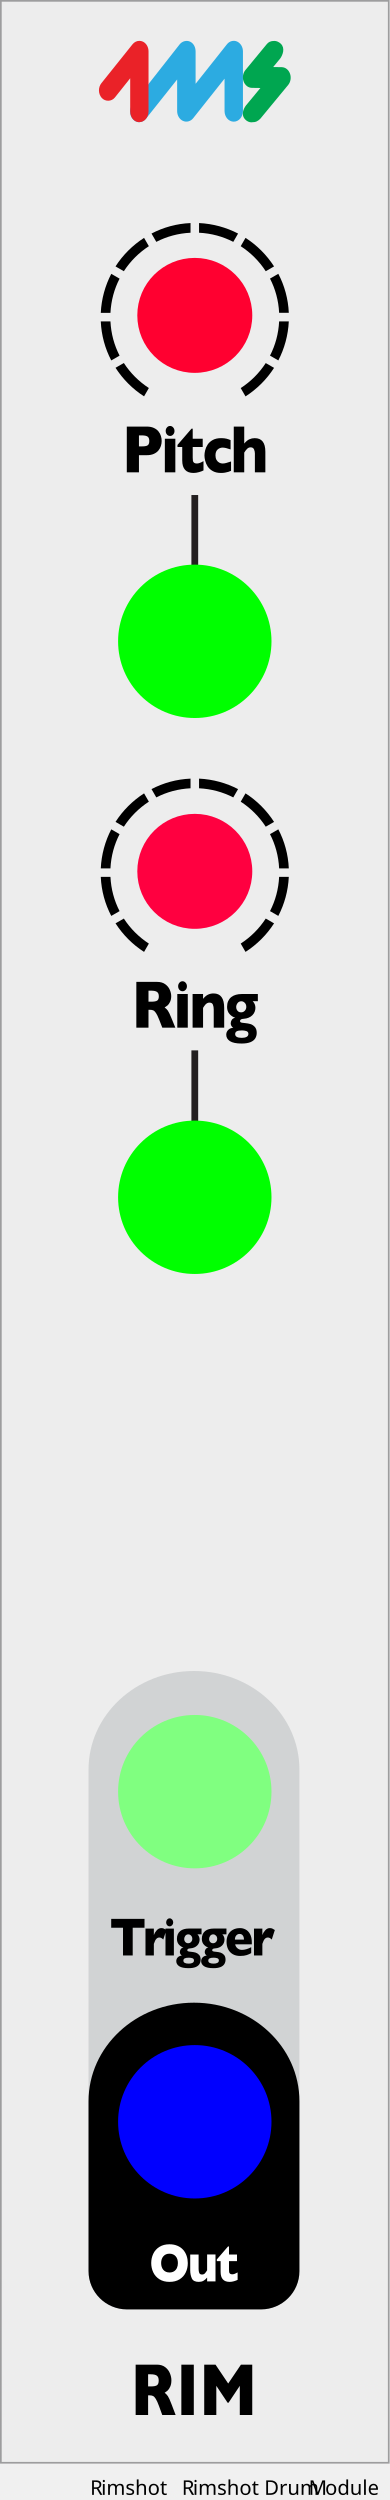
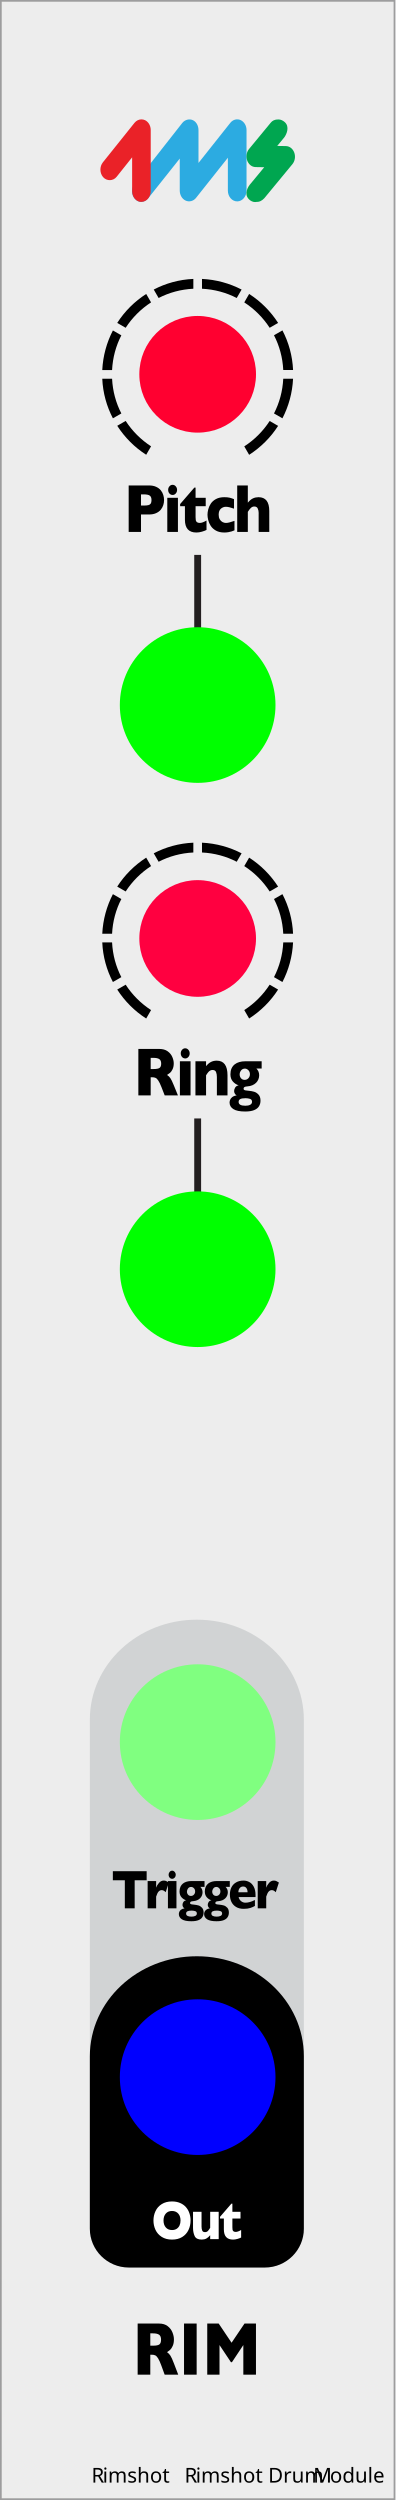
- <svg xmlns="http://www.w3.org/2000/svg" width="57.6" height="369.63" viewBox="0 0 57.6 369.63" version="1.1" id="svg39">
+ <svg xmlns="http://www.w3.org/2000/svg" width="60.48" height="382.462" viewBox="0 0 57.6 364.25" version="1.1" id="svg39">
  <defs id="defs4">
    <clipPath id="clippath">
-       <rect x="14.9" y="32.98" width="27.8" height="25.62" style="fill: none;" id="rect1" />
+       <rect x="14.9" y="32.98" width="27.8" height="25.62" style="fill:none" id="rect1" />
    </clipPath>
    <clipPath id="clippath-1">
-       <rect x="14.9" y="32.98" width="27.8" height="25.62" style="fill: none;" id="rect2" />
+       <rect x="14.9" y="32.98" width="27.8" height="25.62" style="fill:none" id="rect2" />
    </clipPath>
    <clipPath id="clippath-2">
-       <rect x="14.9" y="115.12" width="27.8" height="25.62" style="fill: none;" id="rect3" />
+       <rect x="14.9" y="115.12" width="27.8" height="25.62" style="fill:none" id="rect3" />
    </clipPath>
    <clipPath id="clippath-3">
-       <rect x="14.9" y="115.12" width="27.8" height="25.62" style="fill: none;" id="rect4" />
+       <rect x="14.9" y="115.12" width="27.8" height="25.62" style="fill:none" id="rect4" />
    </clipPath>
  </defs>
  <g id="faceplate">
    <g id="g5">
-       <rect x=".13" y=".13" width="57.35" height="364" style="fill: #ededed;" id="rect5" />
-       <path d="M57.35.25v363.75H.25V.25h57.1M57.6,0H0v364.25h57.6V0h0Z" style="fill: #9d9d9e;" id="path5" />
+       <rect x="0.13" y="0.13" width="57.35" height="364" style="fill:#ededed" id="rect5" />
+       <path d="M 57.35,0.25 V 364 H 0.25 V 0.25 h 57.1 M 57.6,0 H 0 v 364.25 h 57.6 z" style="fill:#9d9d9e" id="path5" />
    </g>
-     <path d="M44.27,261.63c0-8.05-6.98-14.57-15.59-14.57s-15.59,6.53-15.59,14.57v54.4s0,0,0,0v19.77c0,3.11,2.55,5.65,5.67,5.65h19.84c3.12,0,5.67-2.54,5.67-5.65v-19.77s0,0,0,0v-54.39Z" style="fill: #d1d3d4;" id="path6" />
-     <path d="M44.27,310.67c0-8.05-6.98-14.57-15.59-14.57s-15.59,6.53-15.59,14.57v5.36s0,0,0,0v19.77c0,3.11,2.55,5.65,5.67,5.65h19.84c3.12,0,5.67-2.54,5.67-5.65v-19.77s0,0,0,0v-5.35Z" id="path7" />
-     <g id="pips_-_fewest" data-name="pips - fewest">
-       <g style="clip-path: url(#clippath);" clip-path="url(#clippath)" id="g18">
-         <g style="clip-path: url(#clippath-1);" clip-path="url(#clippath-1)" id="g17">
-           <path d="M34.49,35.76l.71-1.23c-1.74-.9-3.7-1.45-5.77-1.55v1.43c1.81.09,3.53.56,5.06,1.35" id="path8" />
-           <path d="M39.29,40.1l1.23-.71c-1.09-1.69-2.53-3.14-4.22-4.22l-.71,1.23c1.48.96,2.74,2.22,3.7,3.7" id="path9" />
-           <path d="M22.01,36.4l-.71-1.23c-1.69,1.09-3.14,2.53-4.22,4.22l1.23.71c.96-1.48,2.22-2.74,3.7-3.7" id="path10" />
-           <path d="M41.27,46.25h1.43c-.09-2.07-.64-4.03-1.55-5.77l-1.23.71c.79,1.53,1.26,3.24,1.35,5.06" id="path11" />
-           <path d="M28.17,34.41v-1.43c-2.07.09-4.03.64-5.77,1.55l.71,1.23c1.53-.79,3.24-1.26,5.06-1.35" id="path12" />
-           <path d="M18.31,53.67l-1.23.71c1.09,1.69,2.53,3.14,4.22,4.22l.71-1.23c-1.48-.96-2.74-2.22-3.7-3.7" id="path13" />
-           <path d="M35.59,57.38l.71,1.23c1.69-1.09,3.14-2.53,4.22-4.22l-1.23-.71c-.96,1.48-2.22,2.74-3.7,3.7" id="path14" />
-           <path d="M41.27,47.52c-.09,1.81-.56,3.53-1.35,5.06l1.23.71c.9-1.74,1.45-3.7,1.55-5.77h-1.43Z" id="path15" />
-           <path d="M16.33,47.52h-1.43c.09,2.07.64,4.03,1.55,5.77l1.23-.71c-.79-1.53-1.26-3.24-1.35-5.06" id="path16" />
-           <path d="M17.68,41.2l-1.23-.71c-.9,1.74-1.45,3.7-1.55,5.77h1.43c.09-1.81.56-3.53,1.35-5.06" id="path17" />
+     <path d="m 44.27,250.557 c 0,-8.05 -6.98,-14.57 -15.59,-14.57 -8.61,0 -15.59,6.53 -15.59,14.57 v 54.4 c 0,0 0,0 0,0 v 19.77 c 0,3.11 2.55,5.65 5.67,5.65 H 38.6 c 3.12,0 5.67,-2.54 5.67,-5.65 v -19.77 c 0,0 0,0 0,0 v -54.39 z" style="fill:#d1d3d4" id="path6" />
+     <path d="m 44.27,299.597 c 0,-8.05 -6.98,-14.57 -15.59,-14.57 -8.61,0 -15.59,6.53 -15.59,14.57 v 5.36 c 0,0 0,0 0,0 v 19.77 c 0,3.11 2.55,5.65 5.67,5.65 H 38.6 c 3.12,0 5.67,-2.54 5.67,-5.65 v -19.77 c 0,0 0,0 0,0 v -5.35 z" id="path7" />
+     <g id="pips_-_fewest" data-name="pips - fewest" transform="translate(0,7.658339)">
+       <g clip-path="url(#clippath)" id="g18">
+         <g clip-path="url(#clippath-1)" id="g17">
+           <path d="m 34.49,35.76 0.71,-1.23 c -1.74,-0.9 -3.7,-1.45 -5.77,-1.55 v 1.43 c 1.81,0.09 3.53,0.56 5.06,1.35" id="path8" />
+           <path d="m 39.29,40.1 1.23,-0.71 C 39.43,37.7 37.99,36.25 36.3,35.17 l -0.71,1.23 c 1.48,0.96 2.74,2.22 3.7,3.7" id="path9" />
+           <path d="M 22.01,36.4 21.3,35.17 c -1.69,1.09 -3.14,2.53 -4.22,4.22 l 1.23,0.71 c 0.96,-1.48 2.22,-2.74 3.7,-3.7" id="path10" />
+           <path d="m 41.27,46.25 h 1.43 c -0.09,-2.07 -0.64,-4.03 -1.55,-5.77 l -1.23,0.71 c 0.79,1.53 1.26,3.24 1.35,5.06" id="path11" />
+           <path d="m 28.17,34.41 v -1.43 c -2.07,0.09 -4.03,0.64 -5.77,1.55 l 0.71,1.23 c 1.53,-0.79 3.24,-1.26 5.06,-1.35" id="path12" />
+           <path d="m 18.31,53.67 -1.23,0.71 c 1.09,1.69 2.53,3.14 4.22,4.22 l 0.71,-1.23 c -1.48,-0.96 -2.74,-2.22 -3.7,-3.7" id="path13" />
+           <path d="m 35.59,57.38 0.71,1.23 c 1.69,-1.09 3.14,-2.53 4.22,-4.22 l -1.23,-0.71 c -0.96,1.48 -2.22,2.74 -3.7,3.7" id="path14" />
+           <path d="m 41.27,47.52 c -0.09,1.81 -0.56,3.53 -1.35,5.06 l 1.23,0.71 c 0.9,-1.74 1.45,-3.7 1.55,-5.77 z" id="path15" />
+           <path d="M 16.33,47.52 H 14.9 c 0.09,2.07 0.64,4.03 1.55,5.77 l 1.23,-0.71 c -0.79,-1.53 -1.26,-3.24 -1.35,-5.06" id="path16" />
+           <path d="m 17.68,41.2 -1.23,-0.71 c -0.9,1.74 -1.45,3.7 -1.55,5.77 h 1.43 c 0.09,-1.81 0.56,-3.53 1.35,-5.06" id="path17" />
        </g>
      </g>
    </g>
-     <path d="m 6.709,-4.639 q 0,0.376 -0.132,0.737 -0.127,0.356 -0.415,0.669 -0.288,0.308 -0.781,0.503 -0.488,0.19 -1.152,0.19 H 2.891 V 0 H 0.85 V -6.768 H 4.229 q 0.664,0 1.152,0.195 0.493,0.195 0.781,0.508 0.288,0.312 0.415,0.679 0.132,0.366 0.132,0.747 z m -2.08,0.01 q 0,-0.483 -0.288,-0.659 Q 4.058,-5.469 3.32,-5.469 H 2.891 v 1.631 h 0.439 q 0.508,0 0.781,-0.063 0.273,-0.063 0.396,-0.234 0.122,-0.171 0.122,-0.493 z m 4.234,-1.489 q 0,0.308 -0.22,0.522 -0.22,0.215 -0.522,0.215 -0.205,0 -0.376,-0.098 -0.166,-0.098 -0.264,-0.264 -0.098,-0.171 -0.098,-0.376 0,-0.303 0.215,-0.522 0.215,-0.22 0.522,-0.22 0.303,0 0.522,0.22 0.22,0.22 0.22,0.522 z M 9.004,0 H 7.242 v -4.971 h 1.763 z m 4.732,-0.288 q -0.273,0.132 -0.757,0.254 -0.479,0.122 -0.918,0.122 -1.899,0 -1.899,-1.855 V -3.75 H 9.366 v -0.308 l 2.358,-2.402 h 0.2 v 1.489 h 1.68 V -3.75 h -1.68 v 1.592 q 0,0.278 0.034,0.449 0.034,0.171 0.19,0.288 0.161,0.112 0.483,0.112 0.42,0 1.104,-0.352 z m 4.629,0.059 q -0.22,0.083 -0.464,0.156 -0.244,0.068 -0.552,0.112 -0.303,0.049 -0.664,0.049 -0.815,0 -1.382,-0.273 -0.562,-0.278 -0.869,-0.693 Q 14.132,-1.299 14.015,-1.733 13.898,-2.168 13.898,-2.5 q 0,-0.332 0.117,-0.767 0.122,-0.435 0.42,-0.84 0.298,-0.405 0.859,-0.679 0.566,-0.273 1.392,-0.273 0.552,0 0.898,0.078 0.347,0.078 0.703,0.21 v 1.382 q -0.859,-0.273 -1.343,-0.273 -0.469,0 -0.835,0.283 -0.361,0.283 -0.361,0.879 0,0.396 0.181,0.669 0.181,0.269 0.459,0.396 0.278,0.127 0.557,0.127 0.264,0 0.601,-0.078 0.337,-0.078 0.82,-0.225 z M 24.128,0 h -1.758 v -2.578 q 0,-0.029 0,-0.054 0.005,-0.029 0.005,-0.117 0,-0.356 -0.151,-0.654 -0.151,-0.298 -0.576,-0.298 -0.332,0 -0.586,0.225 -0.254,0.22 -0.483,0.557 V 0 h -1.758 v -6.768 h 1.758 v 2.51 q 0.435,-0.464 0.859,-0.63 0.425,-0.171 0.903,-0.171 1.787,0 1.787,2.007 z" id="text18" style="font-weight:700;font-size:10px;font-family:GillSans-Bold, 'Gill Sans';letter-spacing:-0.04em" transform="translate(18 69.84) scale(.88 1)" aria-label="Pitch" />
-     <g id="pips_-_fewest-2" data-name="pips - fewest">
-       <g style="clip-path: url(#clippath-2);" clip-path="url(#clippath-2)" id="g28">
-         <g style="clip-path: url(#clippath-3);" clip-path="url(#clippath-3)" id="g27">
-           <path d="M34.49,117.9l.71-1.23c-1.74-.9-3.7-1.45-5.77-1.55v1.43c1.81.09,3.53.56,5.06,1.35" id="path18" />
-           <path d="M39.29,122.23l1.23-.71c-1.09-1.69-2.53-3.14-4.22-4.22l-.71,1.23c1.48.96,2.74,2.22,3.7,3.7" id="path19" />
-           <path d="M22.01,118.53l-.71-1.23c-1.69,1.09-3.14,2.53-4.22,4.22l1.23.71c.96-1.48,2.22-2.74,3.7-3.7" id="path20" />
-           <path d="M41.27,128.39h1.43c-.09-2.07-.64-4.03-1.55-5.77l-1.23.71c.79,1.53,1.26,3.24,1.35,5.06" id="path21" />
-           <path d="M28.17,116.55v-1.43c-2.07.09-4.03.64-5.77,1.55l.71,1.23c1.53-.79,3.24-1.26,5.06-1.35" id="path22" />
-           <path d="M18.31,135.81l-1.23.71c1.09,1.69,2.53,3.14,4.22,4.22l.71-1.23c-1.48-.96-2.74-2.22-3.7-3.7" id="path23" />
-           <path d="M35.59,139.51l.71,1.23c1.69-1.09,3.14-2.53,4.22-4.22l-1.23-.71c-.96,1.48-2.22,2.74-3.7,3.7" id="path24" />
-           <path d="M41.27,129.65c-.09,1.81-.56,3.53-1.35,5.06l1.23.71c.9-1.74,1.45-3.7,1.55-5.77h-1.43Z" id="path25" />
-           <path d="M16.33,129.65h-1.43c.09,2.07.64,4.03,1.55,5.77l1.23-.71c-.79-1.53-1.26-3.24-1.35-5.06" id="path26" />
-           <path d="M17.68,123.33l-1.23-.71c-.9,1.74-1.45,3.7-1.55,5.77h1.43c.09-1.81.56-3.53,1.35-5.06" id="path27" />
+     <path d="m 23.904,72.86 q 0,0.376 -0.116,0.737 -0.112,0.356 -0.365,0.669 -0.254,0.308 -0.688,0.503 -0.43,0.19 -1.014,0.19 H 20.544 v 2.539 h -1.796 v -6.768 h 2.973 q 0.584,0 1.014,0.195 0.434,0.195 0.688,0.508 0.254,0.312 0.365,0.679 0.116,0.366 0.116,0.747 z m -1.83,0.01 q 0,-0.483 -0.254,-0.659 -0.249,-0.181 -0.898,-0.181 H 20.544 v 1.631 h 0.387 q 0.447,0 0.688,-0.063 0.241,-0.063 0.348,-0.234 0.107,-0.171 0.107,-0.493 z m 3.726,-1.489 q 0,0.308 -0.193,0.522 -0.193,0.215 -0.46,0.215 -0.18,0 -0.331,-0.098 -0.146,-0.098 -0.232,-0.264 -0.086,-0.171 -0.086,-0.376 0,-0.303 0.189,-0.522 0.189,-0.22 0.46,-0.22 0.266,0 0.46,0.22 0.193,0.22 0.193,0.522 z m 0.125,6.118 h -1.551 v -4.971 h 1.551 z m 4.164,-0.288 q -0.241,0.132 -0.666,0.254 -0.421,0.122 -0.808,0.122 -1.671,0 -1.671,-1.855 v -1.982 h -0.7 v -0.308 l 2.075,-2.402 h 0.176 v 1.489 h 1.478 v 1.221 h -1.478 v 1.592 q 0,0.278 0.03,0.449 0.03,0.171 0.168,0.288 0.142,0.112 0.425,0.112 0.37,0 0.971,-0.352 z m 4.074,0.059 q -0.193,0.083 -0.408,0.156 -0.215,0.068 -0.486,0.112 -0.266,0.049 -0.584,0.049 -0.718,0 -1.216,-0.273 -0.494,-0.278 -0.765,-0.693 -0.266,-0.42 -0.37,-0.854 -0.103,-0.435 -0.103,-0.767 0,-0.332 0.103,-0.767 0.107,-0.435 0.37,-0.84 0.262,-0.405 0.756,-0.679 0.498,-0.273 1.225,-0.273 0.486,0 0.791,0.078 0.305,0.078 0.619,0.21 v 1.382 q -0.756,-0.273 -1.182,-0.273 -0.412,0 -0.735,0.283 -0.318,0.283 -0.318,0.879 0,0.396 0.159,0.669 0.159,0.269 0.404,0.396 0.245,0.127 0.49,0.127 0.232,0 0.529,-0.078 0.296,-0.078 0.722,-0.225 z m 5.071,0.229 H 37.685 V 74.92 q 0,-0.029 0,-0.054 0.004,-0.029 0.004,-0.117 0,-0.356 -0.133,-0.654 -0.133,-0.298 -0.507,-0.298 -0.292,0 -0.516,0.225 -0.223,0.22 -0.425,0.557 v 2.92 h -1.547 v -6.768 h 1.547 v 2.51 q 0.382,-0.464 0.756,-0.63 0.374,-0.171 0.795,-0.171 1.573,0 1.573,2.007 z" id="text18" style="font-weight:700;font-size:10px;font-family:GillSans-Bold, 'Gill Sans';letter-spacing:-0.04em;stroke-width:0.938" aria-label="Pitch" />
+     <g id="pips_-_fewest-2" data-name="pips - fewest" transform="translate(0,7.658339)">
+       <g clip-path="url(#clippath-2)" id="g28">
+         <g clip-path="url(#clippath-3)" id="g27">
+           <path d="m 34.49,117.9 0.71,-1.23 c -1.74,-0.9 -3.7,-1.45 -5.77,-1.55 v 1.43 c 1.81,0.09 3.53,0.56 5.06,1.35" id="path18" />
+           <path d="m 39.29,122.23 1.23,-0.71 c -1.09,-1.69 -2.53,-3.14 -4.22,-4.22 l -0.71,1.23 c 1.48,0.96 2.74,2.22 3.7,3.7" id="path19" />
+           <path d="M 22.01,118.53 21.3,117.3 c -1.69,1.09 -3.14,2.53 -4.22,4.22 l 1.23,0.71 c 0.96,-1.48 2.22,-2.74 3.7,-3.7" id="path20" />
+           <path d="m 41.27,128.39 h 1.43 c -0.09,-2.07 -0.64,-4.03 -1.55,-5.77 l -1.23,0.71 c 0.79,1.53 1.26,3.24 1.35,5.06" id="path21" />
+           <path d="m 28.17,116.55 v -1.43 c -2.07,0.09 -4.03,0.64 -5.77,1.55 l 0.71,1.23 c 1.53,-0.79 3.24,-1.26 5.06,-1.35" id="path22" />
+           <path d="m 18.31,135.81 -1.23,0.71 c 1.09,1.69 2.53,3.14 4.22,4.22 l 0.71,-1.23 c -1.48,-0.96 -2.74,-2.22 -3.7,-3.7" id="path23" />
+           <path d="m 35.59,139.51 0.71,1.23 c 1.69,-1.09 3.14,-2.53 4.22,-4.22 l -1.23,-0.71 c -0.96,1.48 -2.22,2.74 -3.7,3.7" id="path24" />
+           <path d="m 41.27,129.65 c -0.09,1.81 -0.56,3.53 -1.35,5.06 l 1.23,0.71 c 0.9,-1.74 1.45,-3.7 1.55,-5.77 z" id="path25" />
+           <path d="M 16.33,129.65 H 14.9 c 0.09,2.07 0.64,4.03 1.55,5.77 l 1.23,-0.71 c -0.79,-1.53 -1.26,-3.24 -1.35,-5.06" id="path26" />
+           <path d="m 17.68,123.33 -1.23,-0.71 c -0.9,1.74 -1.45,3.7 -1.55,5.77 h 1.43 c 0.09,-1.81 0.56,-3.53 1.35,-5.06" id="path27" />
        </g>
      </g>
    </g>
-     <path d="M 5.871,-4.098 H 3.887 V 0 H 2.258 v -4.098 h -1.984 v -1.316 h 5.598 z m 3.668,0.336 -0.52,1.41 Q 8.7,-2.656 8.371,-2.656 q -0.297,0 -0.516,0.203 -0.215,0.199 -0.414,0.742 V 0 h -1.406 v -3.977 h 1.406 v 0.961 q 0.133,-0.355 0.469,-0.691 0.336,-0.34 0.789,-0.34 0.238,0 0.414,0.07 0.18,0.07 0.426,0.215 z m 1.153,-1.133 q 0,0.246 -0.176,0.418 -0.176,0.172 -0.418,0.172 -0.164,0 -0.301,-0.078 -0.133,-0.078 -0.211,-0.211 -0.078,-0.137 -0.078,-0.301 0,-0.242 0.172,-0.418 0.172,-0.176 0.418,-0.176 0.242,0 0.418,0.176 0.176,0.176 0.176,0.418 z M 10.805,0 H 9.395 v -3.977 h 1.41 z m 4.649,-3.129 H 14.759 q 0.367,0.32 0.367,0.785 0,0.246 -0.105,0.473 -0.102,0.227 -0.305,0.402 -0.199,0.176 -0.496,0.289 -0.293,0.109 -0.672,0.133 -0.488,0.02 -0.488,0.262 0,0.094 0.062,0.137 0.062,0.043 0.195,0.066 0.137,0.02 0.457,0.047 0.363,0.031 0.676,0.109 0.312,0.078 0.582,0.328 0.27,0.25 0.27,0.715 0,0.371 -0.203,0.656 -0.199,0.285 -0.648,0.445 -0.449,0.16 -1.188,0.16 -1.062,0 -1.562,-0.285 -0.496,-0.285 -0.496,-0.762 0,-0.129 0.062,-0.297 Q 11.333,0.367 11.54,0.211 11.751,0.055 12.149,0 12.009,-0.051 11.907,-0.195 11.806,-0.344 11.806,-0.504 q 0,-0.207 0.141,-0.41 0.145,-0.203 0.465,-0.262 -0.445,-0.117 -0.77,-0.441 -0.324,-0.324 -0.324,-0.84 0,-0.391 0.148,-0.684 0.152,-0.293 0.418,-0.477 0.266,-0.184 0.617,-0.27 0.352,-0.09 0.77,-0.09 h 2.184 z m -1.555,0.672 q 0,-0.301 -0.207,-0.48 -0.203,-0.184 -0.457,-0.184 -0.324,0 -0.512,0.219 -0.184,0.219 -0.184,0.461 0,0.168 0.078,0.312 0.082,0.145 0.227,0.234 0.148,0.086 0.352,0.086 0.305,0 0.504,-0.191 0.199,-0.191 0.199,-0.457 z m 0.281,3.199 q 0,-0.262 -0.281,-0.34 -0.277,-0.074 -0.574,-0.074 -0.488,0 -0.707,0.102 -0.215,0.105 -0.215,0.332 0,0.445 0.898,0.445 0.402,0 0.641,-0.117 0.238,-0.113 0.238,-0.348 z m 5.457,-3.871 h -0.695 q 0.367,0.32 0.367,0.785 0,0.246 -0.105,0.473 -0.102,0.227 -0.305,0.402 -0.199,0.176 -0.496,0.289 -0.293,0.109 -0.672,0.133 -0.488,0.02 -0.488,0.262 0,0.094 0.062,0.137 0.062,0.043 0.195,0.066 0.137,0.02 0.457,0.047 0.363,0.031 0.676,0.109 0.312,0.078 0.582,0.328 0.27,0.25 0.27,0.715 0,0.371 -0.203,0.656 -0.199,0.285 -0.648,0.445 -0.449,0.16 -1.188,0.16 -1.062,0 -1.562,-0.285 -0.496,-0.285 -0.496,-0.762 0,-0.129 0.062,-0.297 Q 15.517,0.367 15.724,0.211 15.935,0.055 16.333,0 16.193,-0.051 16.091,-0.195 15.99,-0.344 15.99,-0.504 q 0,-0.207 0.141,-0.41 0.145,-0.203 0.465,-0.262 -0.445,-0.117 -0.77,-0.441 -0.324,-0.324 -0.324,-0.84 0,-0.391 0.148,-0.684 0.152,-0.293 0.418,-0.477 0.266,-0.184 0.617,-0.27 0.352,-0.09 0.77,-0.09 h 2.184 z m -1.555,0.672 q 0,-0.301 -0.207,-0.48 -0.203,-0.184 -0.457,-0.184 -0.324,0 -0.512,0.219 -0.184,0.219 -0.184,0.461 0,0.168 0.078,0.312 0.082,0.145 0.227,0.234 0.148,0.086 0.352,0.086 0.305,0 0.504,-0.191 0.199,-0.191 0.199,-0.457 z m 0.281,3.199 q 0,-0.262 -0.281,-0.34 -0.277,-0.074 -0.574,-0.074 -0.488,0 -0.707,0.102 -0.215,0.105 -0.215,0.332 0,0.445 0.898,0.445 0.402,0 0.641,-0.117 0.238,-0.113 0.238,-0.348 z M 23.9,-1.648 h -2.801 q 0.082,0.363 0.402,0.594 0.32,0.23 0.727,0.23 0.711,0 1.57,-0.398 v 0.871 q -0.309,0.16 -0.75,0.293 -0.438,0.129 -1.117,0.129 -0.734,0 -1.25,-0.273 -0.516,-0.273 -0.773,-0.742 -0.254,-0.469 -0.254,-1.062 0,-0.586 0.254,-1.047 0.258,-0.465 0.773,-0.727 0.516,-0.266 1.25,-0.266 0.484,0 0.934,0.211 0.453,0.207 0.742,0.684 Q 23.9,-2.68 23.9,-1.93 Z M 22.58,-2.344 q 0,-0.383 -0.191,-0.609 -0.188,-0.23 -0.543,-0.23 -0.352,0 -0.57,0.234 Q 21.06,-2.719 21.06,-2.344 Z M 27.767,-3.762 27.248,-2.352 Q 26.928,-2.656 26.6,-2.656 q -0.297,0 -0.516,0.203 -0.215,0.199 -0.414,0.742 V 0 h -1.406 v -3.977 h 1.406 v 0.961 q 0.133,-0.355 0.469,-0.691 0.336,-0.34 0.789,-0.34 0.238,0 0.414,0.07 0.18,0.07 0.426,0.215 z" id="text28" style="font-weight:700;font-size:8px;font-family:GillSans-Bold, 'Gill Sans';letter-spacing:-0.04em" transform="translate(16.2 289.12) scale(.88 1)" aria-label="Trigger" />
-     <path d="m 6.473,-2.711 q 0,0.758 -0.352,1.395 -0.348,0.637 -1.039,1.012 -0.691,0.375 -1.684,0.375 -1.004,0 -1.699,-0.391 Q 1.004,-0.711 0.664,-1.348 0.328,-1.984 0.328,-2.711 q 0,-0.73 0.336,-1.363 Q 1,-4.711 1.695,-5.098 q 0.699,-0.391 1.703,-0.391 0.75,0 1.336,0.223 0.59,0.223 0.969,0.605 0.379,0.379 0.574,0.887 0.195,0.504 0.195,1.062 z m -1.664,0 q 0,-0.305 -0.09,-0.555 -0.09,-0.254 -0.273,-0.438 -0.18,-0.188 -0.441,-0.289 -0.262,-0.105 -0.605,-0.105 -0.656,0 -1.031,0.383 -0.375,0.383 -0.375,1.004 0,0.621 0.375,1.008 0.379,0.383 1.031,0.383 0.449,0 0.766,-0.176 0.316,-0.18 0.48,-0.492 0.164,-0.316 0.164,-0.723 z M 11.129,0 H 9.719 v -0.566 q -0.297,0.32 -0.625,0.48 -0.324,0.156 -0.781,0.156 -0.902,0 -1.168,-0.523 -0.266,-0.527 -0.266,-1.188 v -2.336 h 1.41 v 2.148 q 0,0.324 0.105,0.57 0.109,0.242 0.469,0.242 0.309,0 0.488,-0.176 0.18,-0.176 0.367,-0.449 v -2.336 h 1.41 z m 3.715,-0.23 q -0.219,0.105 -0.605,0.203 -0.383,0.098 -0.734,0.098 -1.52,0 -1.52,-1.484 V -3 H 11.348 V -3.246 L 13.235,-5.168 h 0.16 v 1.191 h 1.344 V -3 h -1.344 v 1.273 q 0,0.223 0.027,0.359 0.027,0.137 0.152,0.23 0.129,0.09 0.387,0.09 0.336,0 0.883,-0.281 z" id="text29" style="font-weight:700;font-size:8px;font-family:GillSans-Bold, 'Gill Sans';letter-spacing:-0.04em;fill:#ffffff" transform="translate(22.07 337.31) scale(.88 1)" aria-label="Out" />
-     <path d="M 8.143,0 H 5.731 L 5.146,-1.321 Q 4.823,-2.046 4.565,-2.379 4.308,-2.718 4.061,-2.809 q -0.242,-0.097 -0.628,-0.097 H 3.18 V 0 H 0.935 V -7.444 H 4.753 q 0.924,0 1.515,0.376 0.591,0.376 0.849,0.913 0.263,0.537 0.263,1.021 0,0.564 -0.22,0.956 -0.215,0.387 -0.457,0.564 -0.242,0.177 -0.542,0.338 0.36,0.209 0.591,0.5 0.236,0.285 0.639,1.16 z M 5.092,-5.092 q 0,-0.516 -0.338,-0.72 Q 4.415,-6.016 3.652,-6.016 H 3.18 v 1.794 h 0.483 q 0.822,0 1.123,-0.177 0.306,-0.183 0.306,-0.693 z M 11.419,0 H 9.174 v -7.444 h 2.245 z m 10.538,0 h -2.245 v -4.313 l -2.025,2.498 H 17.51 L 15.479,-4.313 V 0 h -2.181 v -7.444 h 2.036 l 2.288,2.793 2.299,-2.793 h 2.036 z" id="text30" style="font-weight:700;font-size:11px;font-family:GillSans-Bold, 'Gill Sans'" transform="translate(19.29 357.06) scale(.82 1)" aria-label="RIM" />
-     <path d="M 7.402,0 H 5.21 L 4.678,-1.201 Q 4.385,-1.86 4.15,-2.163 3.916,-2.471 3.691,-2.554 3.472,-2.642 3.12,-2.642 H 2.891 V 0 H 0.85 V -6.768 H 4.321 q 0.84,0 1.377,0.342 0.537,0.342 0.771,0.83 0.239,0.488 0.239,0.928 0,0.513 -0.2,0.869 Q 6.313,-3.447 6.094,-3.286 5.874,-3.125 5.601,-2.979 5.928,-2.788 6.138,-2.524 6.353,-2.266 6.719,-1.47 Z M 4.629,-4.629 q 0,-0.469 -0.308,-0.654 Q 4.014,-5.469 3.32,-5.469 H 2.891 v 1.631 h 0.439 q 0.747,0 1.021,-0.161 0.278,-0.166 0.278,-0.63 z m 4.722,-1.489 q 0,0.308 -0.22,0.522 -0.22,0.215 -0.522,0.215 -0.205,0 -0.376,-0.098 -0.166,-0.098 -0.264,-0.264 -0.098,-0.171 -0.098,-0.376 0,-0.303 0.215,-0.522 0.215,-0.22 0.522,-0.22 0.303,0 0.522,0.22 0.22,0.22 0.22,0.522 z M 9.493,0 H 7.73 V -4.971 H 9.493 Z m 6.119,0 H 13.853 v -2.681 q 0,-0.41 -0.137,-0.713 -0.132,-0.308 -0.586,-0.308 -0.215,0 -0.381,0.083 -0.161,0.078 -0.293,0.205 -0.127,0.127 -0.215,0.244 -0.088,0.117 -0.181,0.249 V 0 h -1.758 v -4.971 h 1.758 v 0.713 q 0.415,-0.444 0.83,-0.62 0.42,-0.181 0.933,-0.181 1.787,0 1.787,2.139 z m 5.655,-3.911 H 20.397 q 0.459,0.4 0.459,0.981 0,0.308 -0.132,0.591 -0.127,0.283 -0.381,0.503 -0.249,0.22 -0.62,0.361 -0.366,0.137 -0.84,0.166 -0.61,0.024 -0.61,0.327 0,0.117 0.078,0.171 0.078,0.054 0.244,0.083 0.171,0.024 0.571,0.059 0.454,0.039 0.845,0.137 0.391,0.098 0.728,0.41 0.337,0.312 0.337,0.894 0,0.464 -0.254,0.82 -0.249,0.356 -0.811,0.557 -0.562,0.2 -1.484,0.2 -1.328,0 -1.953,-0.356 -0.62,-0.356 -0.62,-0.952 0,-0.161 0.078,-0.371 0.083,-0.21 0.342,-0.405 Q 16.637,0.068 17.135,0 16.959,-0.063 16.832,-0.244 16.705,-0.43 16.705,-0.63 q 0,-0.259 0.176,-0.513 0.181,-0.254 0.581,-0.327 -0.557,-0.146 -0.962,-0.552 -0.405,-0.405 -0.405,-1.05 0,-0.488 0.186,-0.854 0.19,-0.366 0.522,-0.596 0.332,-0.229 0.771,-0.337 0.439,-0.112 0.962,-0.112 h 2.729 z m -1.943,0.84 q 0,-0.376 -0.259,-0.601 -0.254,-0.229 -0.571,-0.229 -0.405,0 -0.64,0.273 -0.229,0.273 -0.229,0.576 0,0.21 0.098,0.391 0.103,0.181 0.283,0.293 0.186,0.107 0.439,0.107 0.381,0 0.63,-0.239 0.249,-0.239 0.249,-0.571 z m 0.352,3.999 q 0,-0.327 -0.352,-0.425 -0.347,-0.093 -0.718,-0.093 -0.61,0 -0.884,0.127 -0.269,0.132 -0.269,0.415 0,0.557 1.123,0.557 0.503,0 0.801,-0.146 0.298,-0.142 0.298,-0.435 z" id="text31" style="font-weight:700;font-size:10px;font-family:GillSans-Bold, 'Gill Sans';letter-spacing:-0.04em" transform="translate(19.41 151.94) scale(.88 1)" aria-label="Ring" />
-     <g id="g33">
-       <path d="M20.6,18.07c-.37,0-.71-.17-.97-.47-.51-.6-.52-1.54-.04-2.16l6.97-8.88c.38-.48,1.05-.65,1.57-.39.5.25.79.82.79,1.45v4.77l4.64-5.85c.38-.48,1.01-.64,1.53-.38.5.25.83.81.83,1.44v8.82c0,.86-.61,1.57-1.36,1.57s-1.36-.7-1.36-1.57v-4.79l-4.64,5.85c-.38.48-1.01.64-1.54.38-.5-.24-.83-.81-.83-1.44v-4.67l-4.61,5.8c-.26.32-.62.51-1,.51h0Z" style="fill: #2cabe1;" id="path31" />
-       <path d="M20.6,18.07c-.75,0-1.35-.7-1.35-1.57v-4.93l-2.26,2.84c-.5.63-1.44.65-1.97.04-.51-.6-.52-1.53-.03-2.15l4.61-5.76c.26-.32.63-.5,1-.5.18,0,.37.04.54.12.5.25.82.81.82,1.44v8.89c0,.86-.61,1.57-1.36,1.57h0Z" style="fill: #ea2228;" id="path32" />
-       <path d="M37.2,18.09h0c-.35,0-.68-.15-.94-.42-.76-.78-.14-1.84.29-2.3l1.95-2.36-1.26-.02c-.56-.01-1.04-.4-1.24-1-.19-.56-.07-1.21.29-1.64l3.16-3.83c.23-.28.55-.48,1.13-.47.33,0,.67.17.92.4.71.66.29,1.7-.07,2.2l-1.04,1.26,1.26.02c.56.01,1.04.4,1.24,1,.19.56.07,1.21-.29,1.64l-4.1,4.97c-.35.35-.65.55-1.3.54h0Z" style="fill: #00a650;" id="path33" />
+     <path d="m 21.367,273.95 h -1.746 v 4.098 h -1.433 v -4.098 h -1.746 v -1.316 h 4.926 z m 3.228,0.336 -0.457,1.41 q -0.282,-0.305 -0.571,-0.305 -0.261,0 -0.454,0.203 -0.189,0.199 -0.364,0.742 v 1.711 h -1.238 v -3.977 h 1.238 v 0.961 q 0.117,-0.355 0.412,-0.691 0.296,-0.34 0.694,-0.34 0.21,0 0.364,0.07 0.158,0.07 0.375,0.215 z m 1.014,-1.133 q 0,0.246 -0.155,0.418 -0.155,0.172 -0.368,0.172 -0.144,0 -0.265,-0.078 -0.117,-0.078 -0.186,-0.211 -0.069,-0.137 -0.069,-0.301 0,-0.242 0.151,-0.418 0.151,-0.176 0.368,-0.176 0.213,0 0.368,0.176 0.155,0.176 0.155,0.418 z m 0.1,4.895 h -1.241 v -3.977 h 1.241 z m 4.091,-3.129 H 29.188 q 0.323,0.32 0.323,0.785 0,0.246 -0.093,0.473 -0.089,0.227 -0.268,0.402 -0.175,0.176 -0.437,0.289 -0.258,0.109 -0.591,0.133 -0.43,0.019 -0.43,0.262 0,0.094 0.055,0.137 0.055,0.043 0.172,0.066 0.12,0.019 0.402,0.047 0.32,0.031 0.595,0.109 0.275,0.078 0.512,0.328 0.237,0.25 0.237,0.715 0,0.371 -0.179,0.656 -0.175,0.285 -0.571,0.445 -0.395,0.16 -1.045,0.16 -0.935,0 -1.375,-0.285 -0.437,-0.285 -0.437,-0.762 0,-0.129 0.055,-0.297 0.058,-0.168 0.241,-0.324 0.186,-0.156 0.536,-0.211 -0.124,-0.051 -0.213,-0.195 -0.089,-0.148 -0.089,-0.309 0,-0.207 0.124,-0.41 0.127,-0.203 0.409,-0.262 -0.392,-0.117 -0.677,-0.441 -0.285,-0.324 -0.285,-0.84 0,-0.391 0.131,-0.684 0.134,-0.293 0.368,-0.477 0.234,-0.184 0.543,-0.27 0.309,-0.09 0.677,-0.09 h 1.922 z m -1.368,0.672 q 0,-0.301 -0.182,-0.48 -0.179,-0.184 -0.402,-0.184 -0.285,0 -0.45,0.219 -0.162,0.219 -0.162,0.461 0,0.168 0.069,0.312 0.072,0.145 0.199,0.234 0.131,0.086 0.309,0.086 0.268,0 0.443,-0.191 0.175,-0.191 0.175,-0.457 z m 0.247,3.199 q 0,-0.262 -0.247,-0.34 -0.244,-0.074 -0.505,-0.074 -0.43,0 -0.622,0.102 -0.189,0.105 -0.189,0.332 0,0.445 0.791,0.445 0.354,0 0.564,-0.117 0.21,-0.113 0.21,-0.348 z m 4.802,-3.871 H 32.87 q 0.323,0.32 0.323,0.785 0,0.246 -0.093,0.473 -0.089,0.227 -0.268,0.402 -0.175,0.176 -0.437,0.289 -0.258,0.109 -0.591,0.133 -0.43,0.019 -0.43,0.262 0,0.094 0.055,0.137 0.055,0.043 0.172,0.066 0.12,0.019 0.402,0.047 0.32,0.031 0.595,0.109 0.275,0.078 0.512,0.328 0.237,0.25 0.237,0.715 0,0.371 -0.179,0.656 -0.175,0.285 -0.571,0.445 -0.395,0.16 -1.045,0.16 -0.935,0 -1.375,-0.285 -0.437,-0.285 -0.437,-0.762 0,-0.129 0.055,-0.297 0.058,-0.168 0.241,-0.324 0.186,-0.156 0.536,-0.211 -0.124,-0.051 -0.213,-0.195 -0.089,-0.148 -0.089,-0.309 0,-0.207 0.124,-0.41 0.127,-0.203 0.409,-0.262 -0.392,-0.117 -0.677,-0.441 -0.285,-0.324 -0.285,-0.84 0,-0.391 0.131,-0.684 0.134,-0.293 0.368,-0.477 0.234,-0.184 0.543,-0.27 0.309,-0.09 0.677,-0.09 h 1.922 z m -1.368,0.672 q 0,-0.301 -0.182,-0.48 -0.179,-0.184 -0.402,-0.184 -0.285,0 -0.45,0.219 -0.162,0.219 -0.162,0.461 0,0.168 0.069,0.312 0.072,0.145 0.199,0.234 0.131,0.086 0.309,0.086 0.268,0 0.443,-0.191 0.175,-0.191 0.175,-0.457 z m 0.247,3.199 q 0,-0.262 -0.247,-0.34 -0.244,-0.074 -0.505,-0.074 -0.43,0 -0.622,0.102 -0.189,0.105 -0.189,0.332 0,0.445 0.791,0.445 0.354,0 0.564,-0.117 0.21,-0.113 0.21,-0.348 z m 4.871,-2.391 h -2.465 q 0.072,0.363 0.354,0.594 0.282,0.23 0.639,0.23 0.626,0 1.382,-0.398 v 0.871 q -0.272,0.16 -0.66,0.293 -0.385,0.129 -0.983,0.129 -0.646,0 -1.1,-0.273 -0.454,-0.273 -0.681,-0.742 -0.223,-0.469 -0.223,-1.062 0,-0.586 0.223,-1.047 0.227,-0.465 0.681,-0.727 0.454,-0.266 1.1,-0.266 0.426,0 0.822,0.211 0.399,0.207 0.653,0.684 0.258,0.473 0.258,1.223 z m -1.162,-0.695 q 0,-0.383 -0.168,-0.609 -0.165,-0.23 -0.478,-0.23 -0.309,0 -0.502,0.234 -0.189,0.23 -0.189,0.605 z m 4.565,-1.418 -0.457,1.41 q -0.282,-0.305 -0.571,-0.305 -0.261,0 -0.454,0.203 -0.189,0.199 -0.364,0.742 v 1.711 h -1.238 v -3.977 h 1.238 v 0.961 q 0.117,-0.355 0.412,-0.691 0.296,-0.34 0.694,-0.34 0.21,0 0.364,0.07 0.158,0.07 0.375,0.215 z" id="text28" style="font-weight:700;font-size:8px;font-family:GillSans-Bold, 'Gill Sans';letter-spacing:-0.04em;stroke-width:0.938" aria-label="Trigger" />
+     <path d="m 27.766,323.526 q 0,0.758 -0.309,1.395 -0.306,0.637 -0.914,1.012 -0.608,0.375 -1.482,0.375 -0.883,0 -1.495,-0.391 -0.612,-0.391 -0.911,-1.027 -0.296,-0.637 -0.296,-1.363 0,-0.73 0.296,-1.363 0.296,-0.637 0.907,-1.023 0.615,-0.391 1.499,-0.391 0.66,0 1.176,0.223 0.519,0.223 0.853,0.605 0.333,0.379 0.505,0.887 0.172,0.504 0.172,1.062 z m -1.464,0 q 0,-0.305 -0.079,-0.555 -0.079,-0.254 -0.241,-0.438 -0.158,-0.188 -0.388,-0.289 -0.23,-0.105 -0.533,-0.105 -0.578,0 -0.907,0.383 -0.33,0.383 -0.33,1.004 0,0.621 0.33,1.008 0.333,0.383 0.907,0.383 0.395,0 0.674,-0.176 0.278,-0.18 0.423,-0.492 0.144,-0.316 0.144,-0.723 z m 5.562,2.711 h -1.241 v -0.566 q -0.261,0.32 -0.55,0.48 -0.285,0.156 -0.688,0.156 -0.794,0 -1.028,-0.523 -0.234,-0.527 -0.234,-1.188 v -2.336 h 1.241 v 2.148 q 0,0.324 0.093,0.57 0.096,0.242 0.412,0.242 0.272,0 0.43,-0.176 0.158,-0.176 0.323,-0.449 v -2.336 h 1.241 z m 3.269,-0.23 q -0.193,0.105 -0.533,0.203 -0.337,0.098 -0.646,0.098 -1.337,0 -1.337,-1.484 v -1.586 h -0.56 v -0.246 l 1.66,-1.922 h 0.141 v 1.191 h 1.183 v 0.977 h -1.183 v 1.273 q 0,0.223 0.024,0.359 0.024,0.137 0.134,0.23 0.113,0.09 0.34,0.09 0.296,0 0.777,-0.281 z" id="text29" style="font-weight:700;font-size:8px;font-family:GillSans-Bold, 'Gill Sans';letter-spacing:-0.04em;fill:#ffffff;stroke-width:0.938" aria-label="Out" />
+     <path d="m 25.967,345.987 h -1.978 l -0.48,-1.321 q -0.264,-0.725 -0.476,-1.058 -0.211,-0.338 -0.414,-0.43 -0.198,-0.097 -0.515,-0.097 h -0.207 v 2.906 h -1.841 v -7.444 h 3.131 q 0.758,0 1.242,0.376 0.484,0.376 0.696,0.913 0.216,0.537 0.216,1.021 0,0.564 -0.181,0.956 -0.176,0.387 -0.374,0.564 -0.198,0.177 -0.445,0.338 0.295,0.209 0.484,0.5 0.194,0.285 0.524,1.16 z m -2.502,-5.092 q 0,-0.516 -0.277,-0.72 -0.277,-0.204 -0.903,-0.204 h -0.388 v 1.794 h 0.396 q 0.674,0 0.92,-0.177 0.251,-0.183 0.251,-0.693 z m 5.188,5.092 h -1.841 v -7.444 h 1.841 z m 8.641,0 h -1.841 v -4.313 l -1.66,2.498 h -0.145 l -1.665,-2.498 v 4.313 h -1.788 v -7.444 h 1.669 l 1.876,2.793 1.885,-2.793 h 1.669 z" id="text30" style="font-weight:700;font-size:11px;font-family:GillSans-Bold, 'Gill Sans';stroke-width:0.906" aria-label="RIM" />
+     <path d="m 25.924,159.598 h -1.929 l -0.468,-1.201 q -0.258,-0.659 -0.464,-0.962 -0.206,-0.308 -0.404,-0.391 -0.193,-0.088 -0.503,-0.088 H 21.954 v 2.642 h -1.796 v -6.768 h 3.055 q 0.739,0 1.212,0.342 0.473,0.342 0.679,0.83 0.211,0.488 0.211,0.928 0,0.513 -0.176,0.869 -0.172,0.352 -0.365,0.513 -0.193,0.161 -0.434,0.308 0.288,0.19 0.473,0.454 0.189,0.259 0.511,1.055 z m -2.441,-4.629 q 0,-0.469 -0.271,-0.654 -0.271,-0.186 -0.881,-0.186 H 21.954 v 1.631 h 0.387 q 0.657,0 0.898,-0.161 0.245,-0.166 0.245,-0.63 z m 4.155,-1.489 q 0,0.308 -0.193,0.522 -0.193,0.215 -0.46,0.215 -0.18,0 -0.331,-0.098 -0.146,-0.098 -0.232,-0.264 -0.086,-0.171 -0.086,-0.376 0,-0.303 0.189,-0.522 0.189,-0.22 0.46,-0.22 0.266,0 0.46,0.22 0.193,0.22 0.193,0.522 z m 0.125,6.118 h -1.551 v -4.971 h 1.551 z m 5.384,0 h -1.547 v -2.681 q 0,-0.41 -0.12,-0.713 -0.116,-0.308 -0.516,-0.308 -0.189,0 -0.335,0.083 -0.142,0.078 -0.258,0.205 -0.112,0.127 -0.189,0.244 -0.077,0.117 -0.159,0.249 v 2.92 h -1.547 v -4.971 h 1.547 v 0.713 q 0.365,-0.444 0.73,-0.62 0.37,-0.181 0.821,-0.181 1.573,0 1.573,2.139 z m 4.976,-3.911 h -0.765 q 0.404,0.4 0.404,0.981 0,0.308 -0.116,0.591 -0.112,0.283 -0.335,0.503 -0.219,0.22 -0.546,0.361 -0.322,0.137 -0.739,0.166 -0.537,0.024 -0.537,0.327 0,0.117 0.069,0.171 0.069,0.054 0.215,0.083 0.15,0.024 0.503,0.059 0.4,0.039 0.743,0.137 0.344,0.098 0.64,0.41 0.296,0.312 0.296,0.894 0,0.464 -0.223,0.82 -0.219,0.356 -0.713,0.557 -0.494,0.2 -1.306,0.2 -1.169,0 -1.719,-0.356 -0.546,-0.356 -0.546,-0.952 0,-0.161 0.069,-0.371 0.073,-0.21 0.301,-0.405 0.232,-0.195 0.67,-0.264 -0.155,-0.064 -0.266,-0.244 -0.112,-0.186 -0.112,-0.386 0,-0.259 0.155,-0.513 0.159,-0.254 0.511,-0.327 -0.49,-0.146 -0.846,-0.552 -0.357,-0.405 -0.357,-1.05 0,-0.488 0.163,-0.854 0.168,-0.366 0.46,-0.596 0.292,-0.23 0.679,-0.337 0.387,-0.112 0.846,-0.112 h 2.402 z m -1.71,0.84 q 0,-0.376 -0.228,-0.601 -0.223,-0.229 -0.503,-0.229 -0.357,0 -0.563,0.273 -0.202,0.273 -0.202,0.576 0,0.21 0.086,0.391 0.09,0.181 0.249,0.293 0.163,0.107 0.387,0.107 0.335,0 0.554,-0.239 0.219,-0.239 0.219,-0.571 z m 0.309,3.999 q 0,-0.327 -0.309,-0.425 -0.305,-0.093 -0.632,-0.093 -0.537,0 -0.778,0.127 -0.236,0.132 -0.236,0.415 0,0.557 0.988,0.557 0.443,0 0.705,-0.146 0.262,-0.142 0.262,-0.435 z" id="text31" style="font-weight:700;font-size:10px;font-family:GillSans-Bold, 'Gill Sans';letter-spacing:-0.04em;stroke-width:0.938" aria-label="Ring" />
+     <g id="g33" transform="translate(0,11.35307)">
+       <path d="m 20.6,18.07 c -0.37,0 -0.71,-0.17 -0.97,-0.47 -0.51,-0.6 -0.52,-1.54 -0.04,-2.16 l 6.97,-8.88 c 0.38,-0.48 1.05,-0.65 1.57,-0.39 0.5,0.25 0.79,0.82 0.79,1.45 v 4.77 l 4.64,-5.85 c 0.38,-0.48 1.01,-0.64 1.53,-0.38 0.5,0.25 0.83,0.81 0.83,1.44 v 8.82 c 0,0.86 -0.61,1.57 -1.36,1.57 -0.75,0 -1.36,-0.7 -1.36,-1.57 v -4.79 l -4.64,5.85 c -0.38,0.48 -1.01,0.64 -1.54,0.38 -0.5,-0.24 -0.83,-0.81 -0.83,-1.44 v -4.67 l -4.61,5.8 c -0.26,0.32 -0.62,0.51 -1,0.51 v 0 z" style="fill:#2cabe1" id="path31" />
+       <path d="m 20.6,18.07 c -0.75,0 -1.35,-0.7 -1.35,-1.57 v -4.93 l -2.26,2.84 c -0.5,0.63 -1.44,0.65 -1.97,0.04 -0.51,-0.6 -0.52,-1.53 -0.03,-2.15 L 19.6,6.54 c 0.26,-0.32 0.63,-0.5 1,-0.5 0.18,0 0.37,0.04 0.54,0.12 0.5,0.25 0.82,0.81 0.82,1.44 v 8.89 c 0,0.86 -0.61,1.57 -1.36,1.57 v 0 z" style="fill:#ea2228" id="path32" />
+       <path d="m 37.2,18.09 v 0 c -0.35,0 -0.68,-0.15 -0.94,-0.42 -0.76,-0.78 -0.14,-1.84 0.29,-2.3 l 1.95,-2.36 -1.26,-0.02 c -0.56,-0.01 -1.04,-0.4 -1.24,-1 -0.19,-0.56 -0.07,-1.21 0.29,-1.64 L 39.45,6.52 C 39.68,6.24 40,6.04 40.58,6.05 c 0.33,0 0.67,0.17 0.92,0.4 0.71,0.66 0.29,1.7 -0.07,2.2 l -1.04,1.26 1.26,0.02 c 0.56,0.01 1.04,0.4 1.24,1 0.19,0.56 0.07,1.21 -0.29,1.64 l -4.1,4.97 c -0.35,0.35 -0.65,0.55 -1.3,0.54 v 0 z" style="fill:#00a650" id="path33" />
    </g>
-     <line x1="28.8" y1="73.19" x2="28.8" y2="92.19" style="fill: #fff; stroke: #231f20; stroke-miterlimit: 10;" id="line33" />
-     <line x1="28.8" y1="155.3" x2="28.8" y2="174.3" style="fill: #fff; stroke: #231f20; stroke-miterlimit: 10;" id="line34" />
+     <line x1="28.8" y1="80.848" x2="28.8" y2="99.848" style="fill:#ffffff;stroke:#231f20;stroke-miterlimit:10" id="line33" />
+     <line x1="28.8" y1="162.958" x2="28.8" y2="181.958" style="fill:#ffffff;stroke:#231f20;stroke-miterlimit:10" id="line34" />
  </g>
  <g id="components">
-     <circle id="Out" cx="28.8" cy="313.71" r="11.34" style="fill: blue;" />
-     <circle id="Trigger" cx="28.8" cy="264.9" r="11.34" style="fill: #80ff80;" />
-     <circle id="Ring_CV" data-name="Ring CV" cx="28.8" cy="177.02" r="11.34" style="fill: lime;" />
-     <circle id="Ring" cx="28.8" cy="128.83" r="8.5" style="fill: #ff0040;" />
-     <circle id="Pitch_CV" data-name="Pitch CV" cx="28.8" cy="94.82" r="11.34" style="fill: lime;" />
-     <circle id="Pitch" cx="28.8" cy="46.63" r="8.5" style="fill: #ff0030;" />
-     <text id="slug" transform="translate(13.32 368.87)" style="fill: #010101; font-family: MyriadPro-Regular, 'Myriad Pro'; font-size: 3px;">
-       <tspan x="0" y="0" style="letter-spacing: 0em;" id="tspan34">R</tspan>
-       <tspan x="1.64" y="0" id="tspan35">imshot</tspan>
+     <circle id="Out" cx="28.8" cy="302.637" r="11.34" style="fill:#0000ff" />
+     <circle id="Trigger" cx="28.8" cy="253.827" r="11.34" style="fill:#80ff80" />
+     <circle id="Ring_CV" data-name="Ring CV" cx="28.8" cy="184.925" r="11.34" style="fill:#00ff00" />
+     <circle id="Ring" cx="28.8" cy="136.735" r="8.5" style="fill:#ff0040" />
+     <circle id="Pitch_CV" data-name="Pitch CV" cx="28.8" cy="102.725" r="11.34" style="fill:#00ff00" />
+     <circle id="Pitch" cx="28.8" cy="54.535" r="8.5" style="fill:#ff0030" />
+     <text id="slug" style="font-size:3px;font-family:MyriadPro-Regular, 'Myriad Pro';fill:#010101" x="13.32" y="361.713">
+       <tspan x="13.32" y="361.713" style="letter-spacing:0em" id="tspan34">R</tspan>
+       <tspan x="14.96" y="361.713" id="tspan35">imshot</tspan>
    </text>
-     <text id="modulename" transform="translate(26.88 368.87)" style="fill: #010101; font-family: MyriadPro-Regular, 'Myriad Pro'; font-size: 3px;">
-       <tspan x="0" y="0" style="letter-spacing: 0em;" id="tspan36">R</tspan>
-       <tspan x="1.64" y="0" id="tspan37">imshot Drum </tspan>
-       <tspan x="18.75" y="0" style="letter-spacing: 0em;" id="tspan38">M</tspan>
-       <tspan x="21.18" y="0" style="letter-spacing: 0em;" id="tspan39">odule</tspan>
+     <text id="modulename" style="font-size:3px;font-family:MyriadPro-Regular, 'Myriad Pro';fill:#010101" x="26.88" y="361.713">
+       <tspan x="26.88" y="361.713" style="letter-spacing:0em" id="tspan36">R</tspan>
+       <tspan x="28.52" y="361.713" id="tspan37">imshot Drum</tspan>
+       <tspan x="45.63" y="361.713" style="letter-spacing:0em" id="tspan38">M</tspan>
+       <tspan x="48.06" y="361.713" style="letter-spacing:0em" id="tspan39">odule</tspan>
    </text>
  </g>
</svg>
